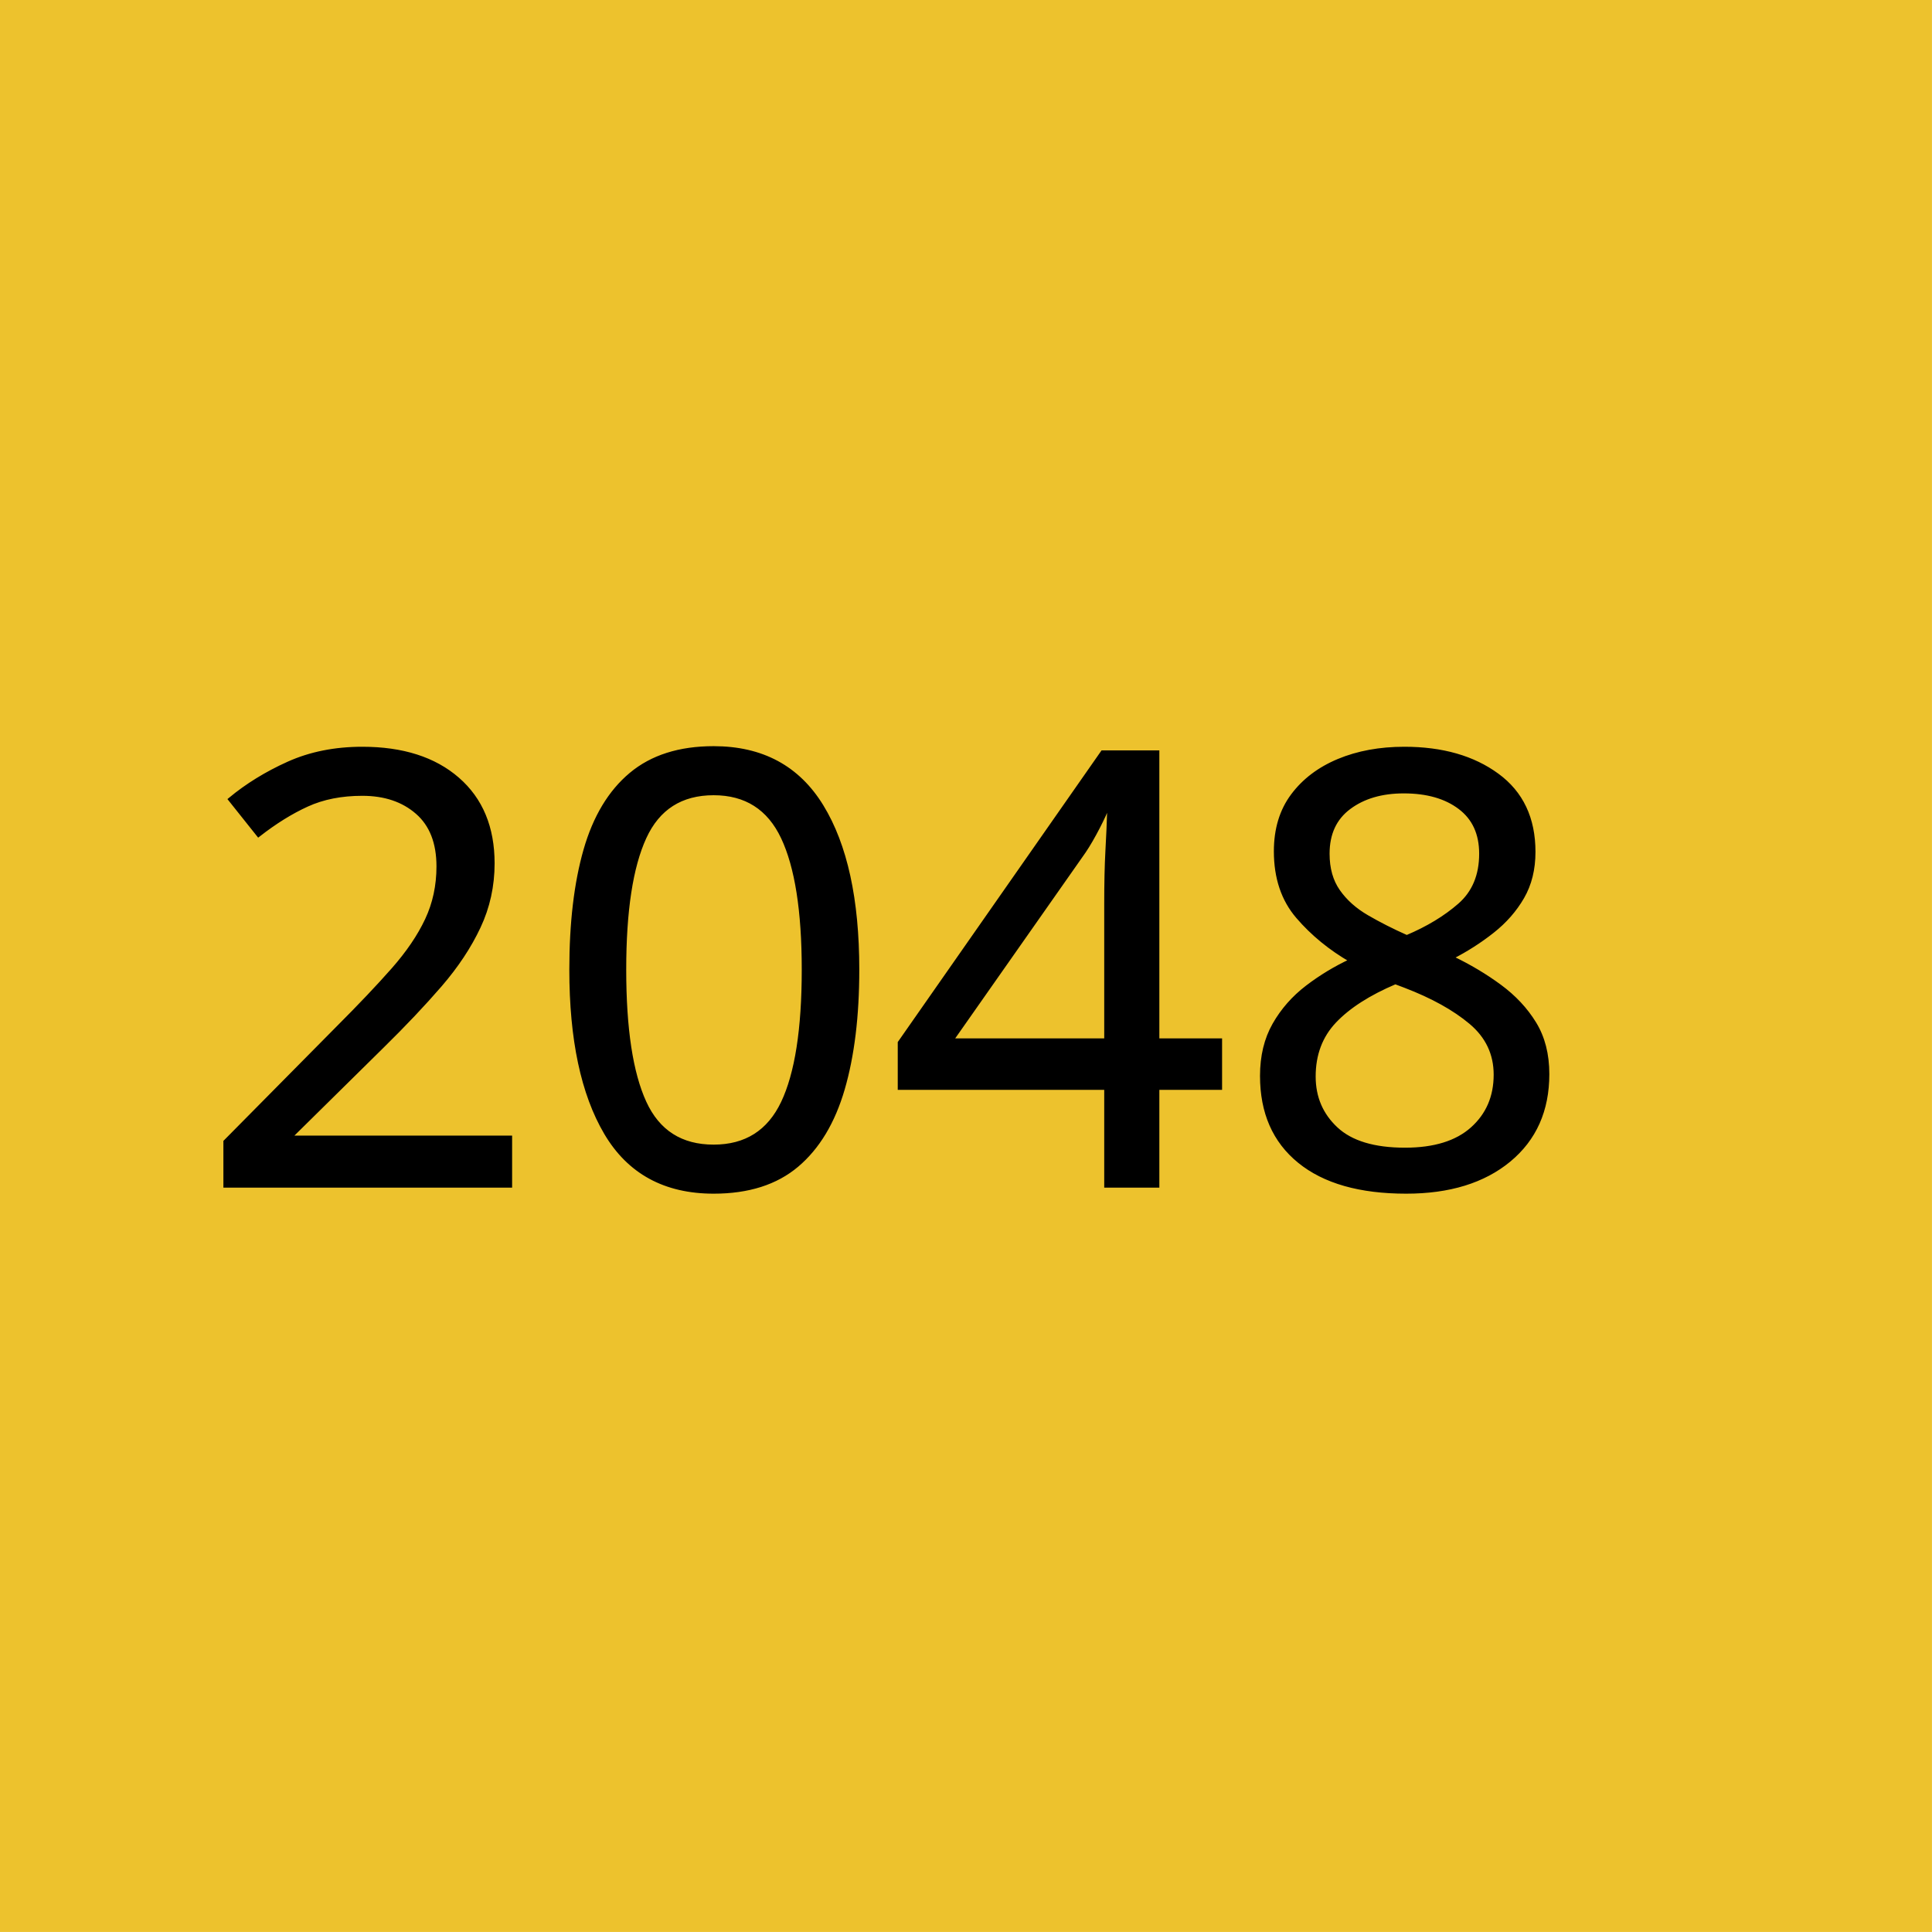
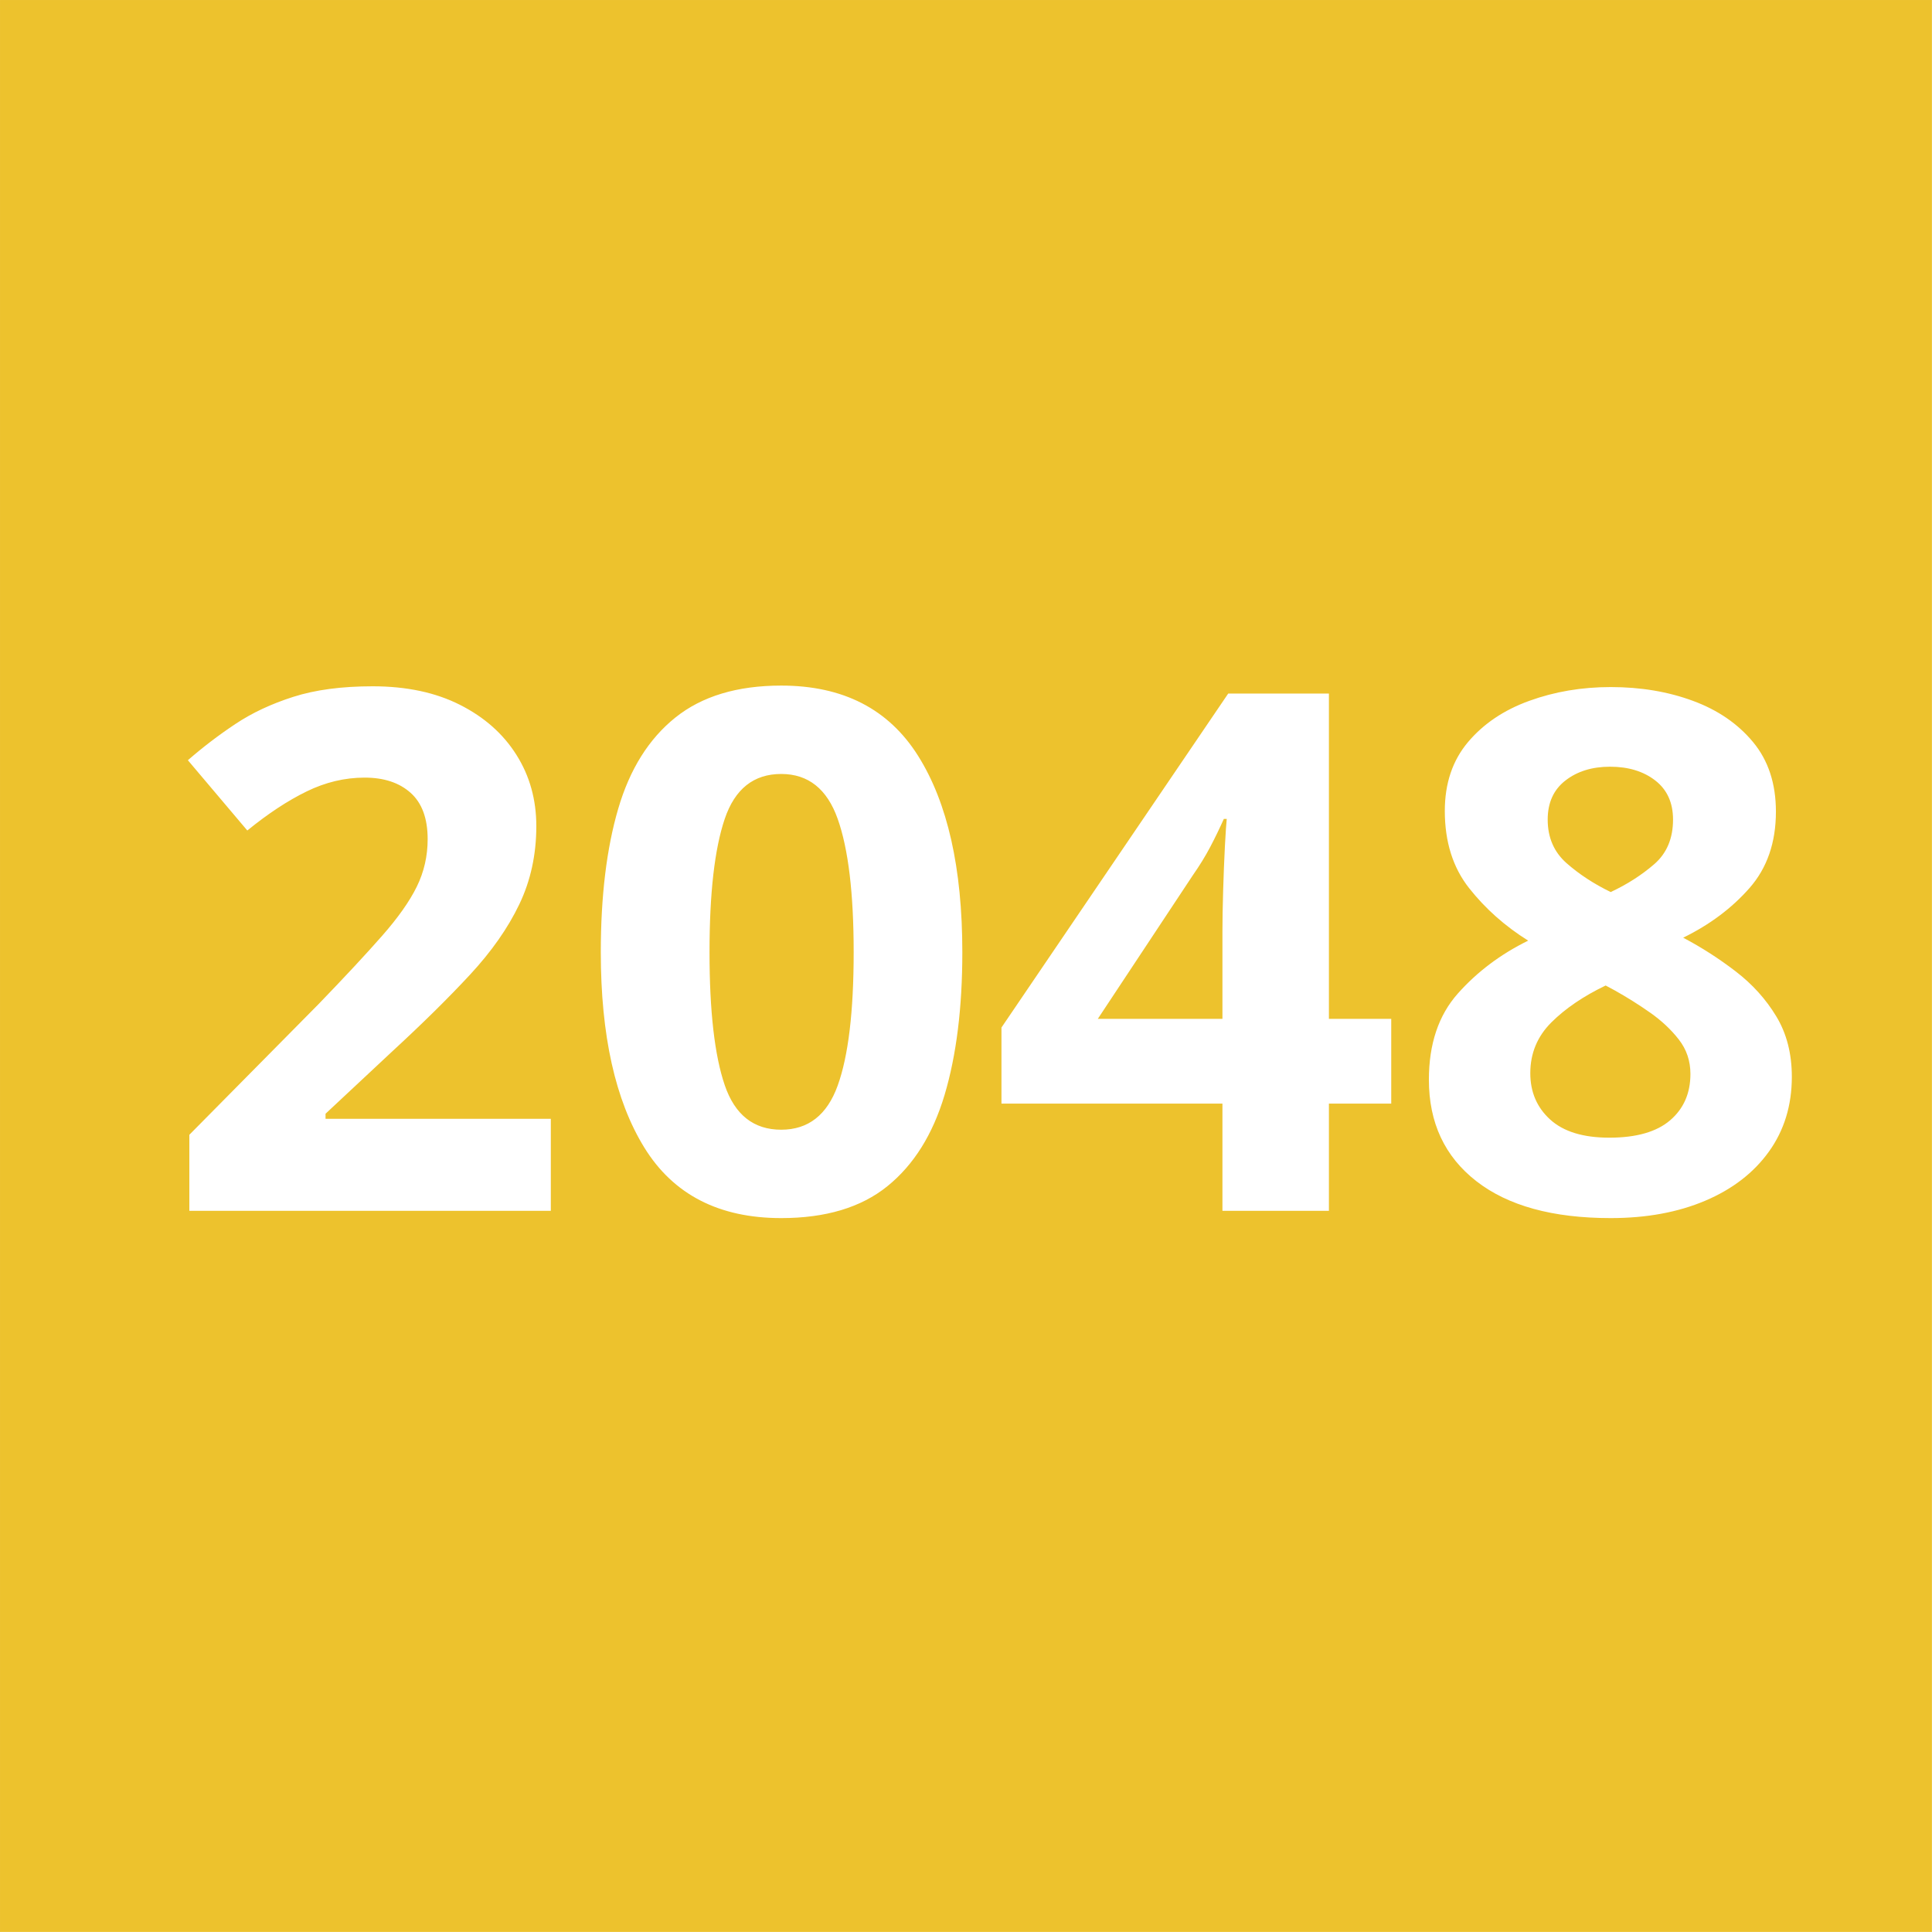
- <svg xmlns="http://www.w3.org/2000/svg" width="48" height="48" viewBox="0 0 12.7 12.7" version="1.1" id="svg1">
+ <svg xmlns="http://www.w3.org/2000/svg" width="32" height="32" viewBox="0 0 8.467 8.467" version="1.1" id="svg1">
  <defs id="defs1">
    <rect x="-0.974" y="0" width="512.539" height="514.488" id="rect16" />
  </defs>
-   <g id="layer1" transform="translate(-61.38334,-61.38334)">
-     <path style="fill:#edc22d;fill-opacity:1;fill-rule:evenodd;stroke:none;stroke-width:0.024;stroke-opacity:1" d="m 61.383,67.733 v -6.35 h 6.35 6.35 v 6.35 6.35 h -6.35 -6.35 z" id="path16" />
-     <text xml:space="preserve" transform="matrix(0.02480469,0,0,0.02480469,62.69774,65.6666)" id="text16" style="font-style:normal;font-variant:normal;font-weight:normal;font-stretch:normal;font-size:160px;font-family:sans-serif;-inkscape-font-specification:'sans-serif, Normal';font-variant-ligatures:normal;font-variant-caps:normal;font-variant-numeric:normal;font-variant-east-asian:normal;white-space:pre;shape-inside:url(#rect16);fill:#000000;fill-opacity:1;fill-rule:evenodd;stroke:#000000;stroke-opacity:1">
-       <tspan x="-0.975" y="141.562" id="tspan2">2048</tspan>
-     </text>
+   <g id="layer1" transform="translate(-63.5,-63.5)">
+     <g id="g131" transform="matrix(0.125,0,0,0.125,59.26667,59.26667)">
+       <path style="fill:#edc22d;fill-opacity:1;fill-rule:evenodd;stroke:none;stroke-width:0.13;stroke-opacity:1" d="M 33.867,67.733 V 33.867 H 67.733 101.6 V 67.733 101.6 H 67.733 33.867 Z" id="path16" />
+       <text xml:space="preserve" transform="matrix(0.1322917,0,0,0.1322917,39.61747,53.3527)" id="text16" style="font-style:normal;font-variant:normal;font-weight:bold;font-stretch:normal;font-size:192px;font-family:'Fira Sans';-inkscape-font-specification:'Fira Sans, Bold';font-variant-ligatures:normal;font-variant-caps:normal;font-variant-numeric:normal;font-variant-east-asian:normal;white-space:pre;shape-inside:url(#rect16);display:inline;fill:#ffffff;fill-opacity:1;fill-rule:evenodd;stroke:none;stroke-opacity:1">
+         <tspan x="-0.975" y="173.6" id="tspan2">2048</tspan>
+       </text>
+     </g>
  </g>
</svg>
